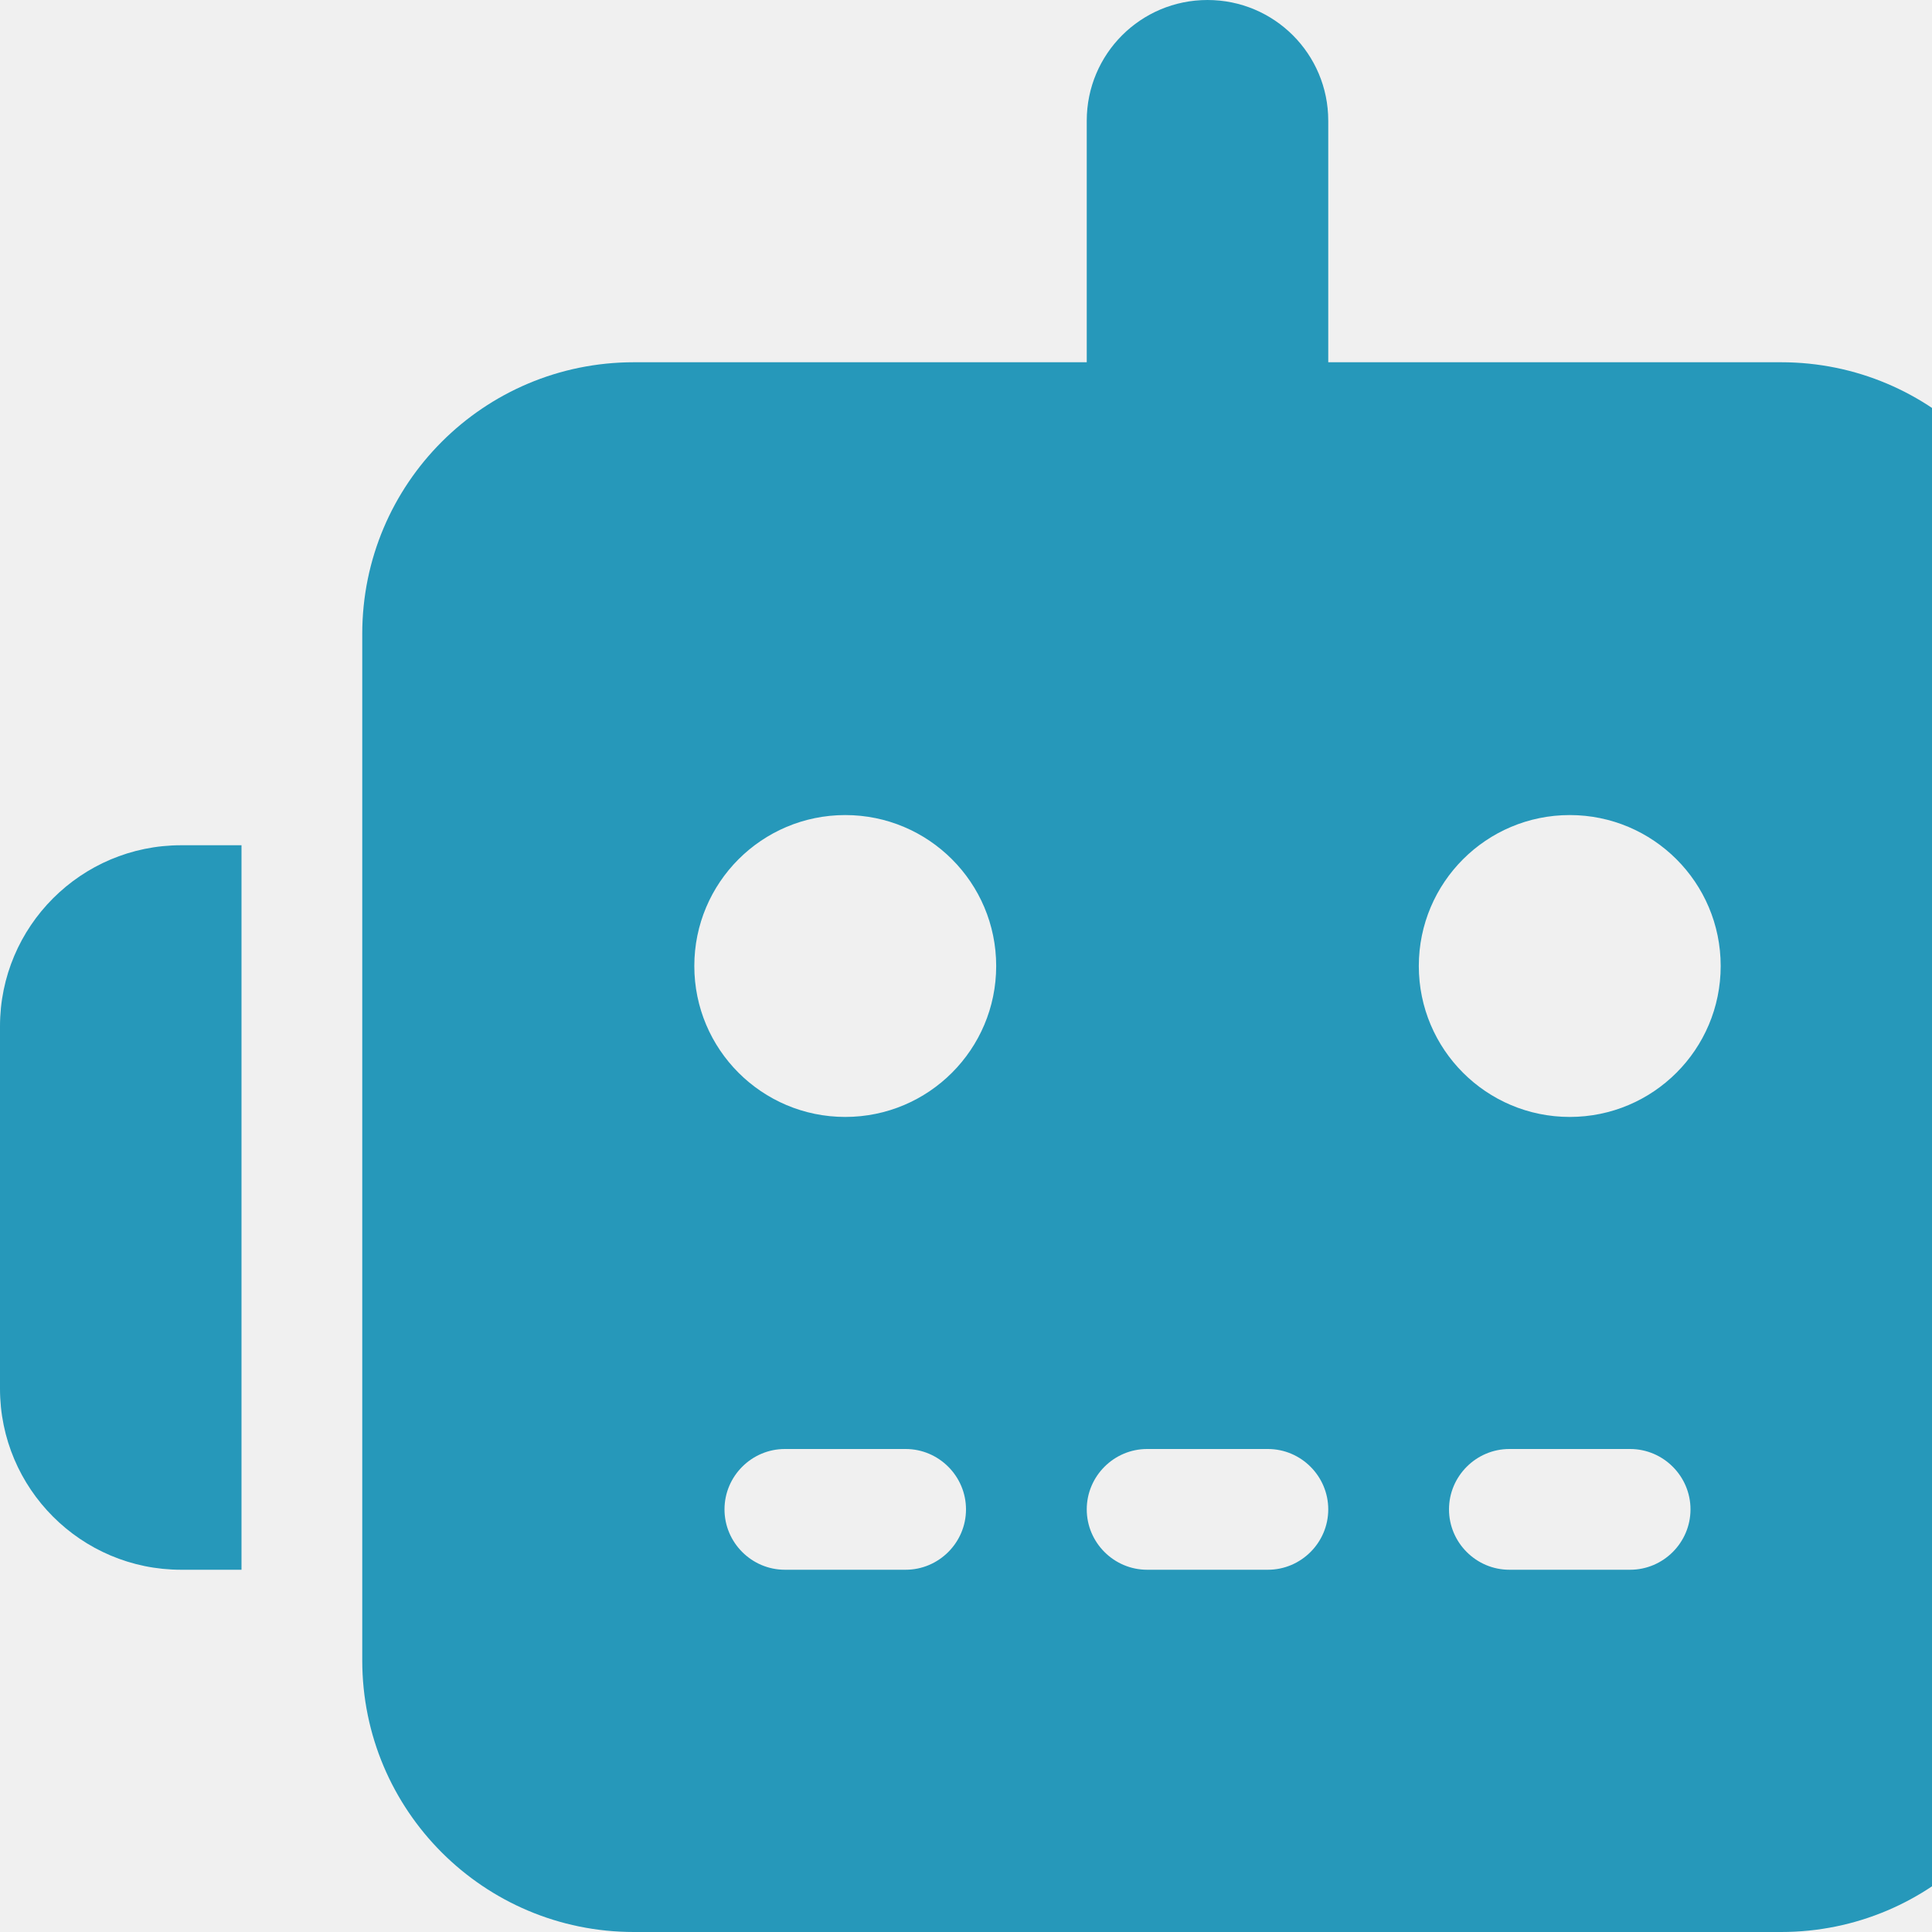
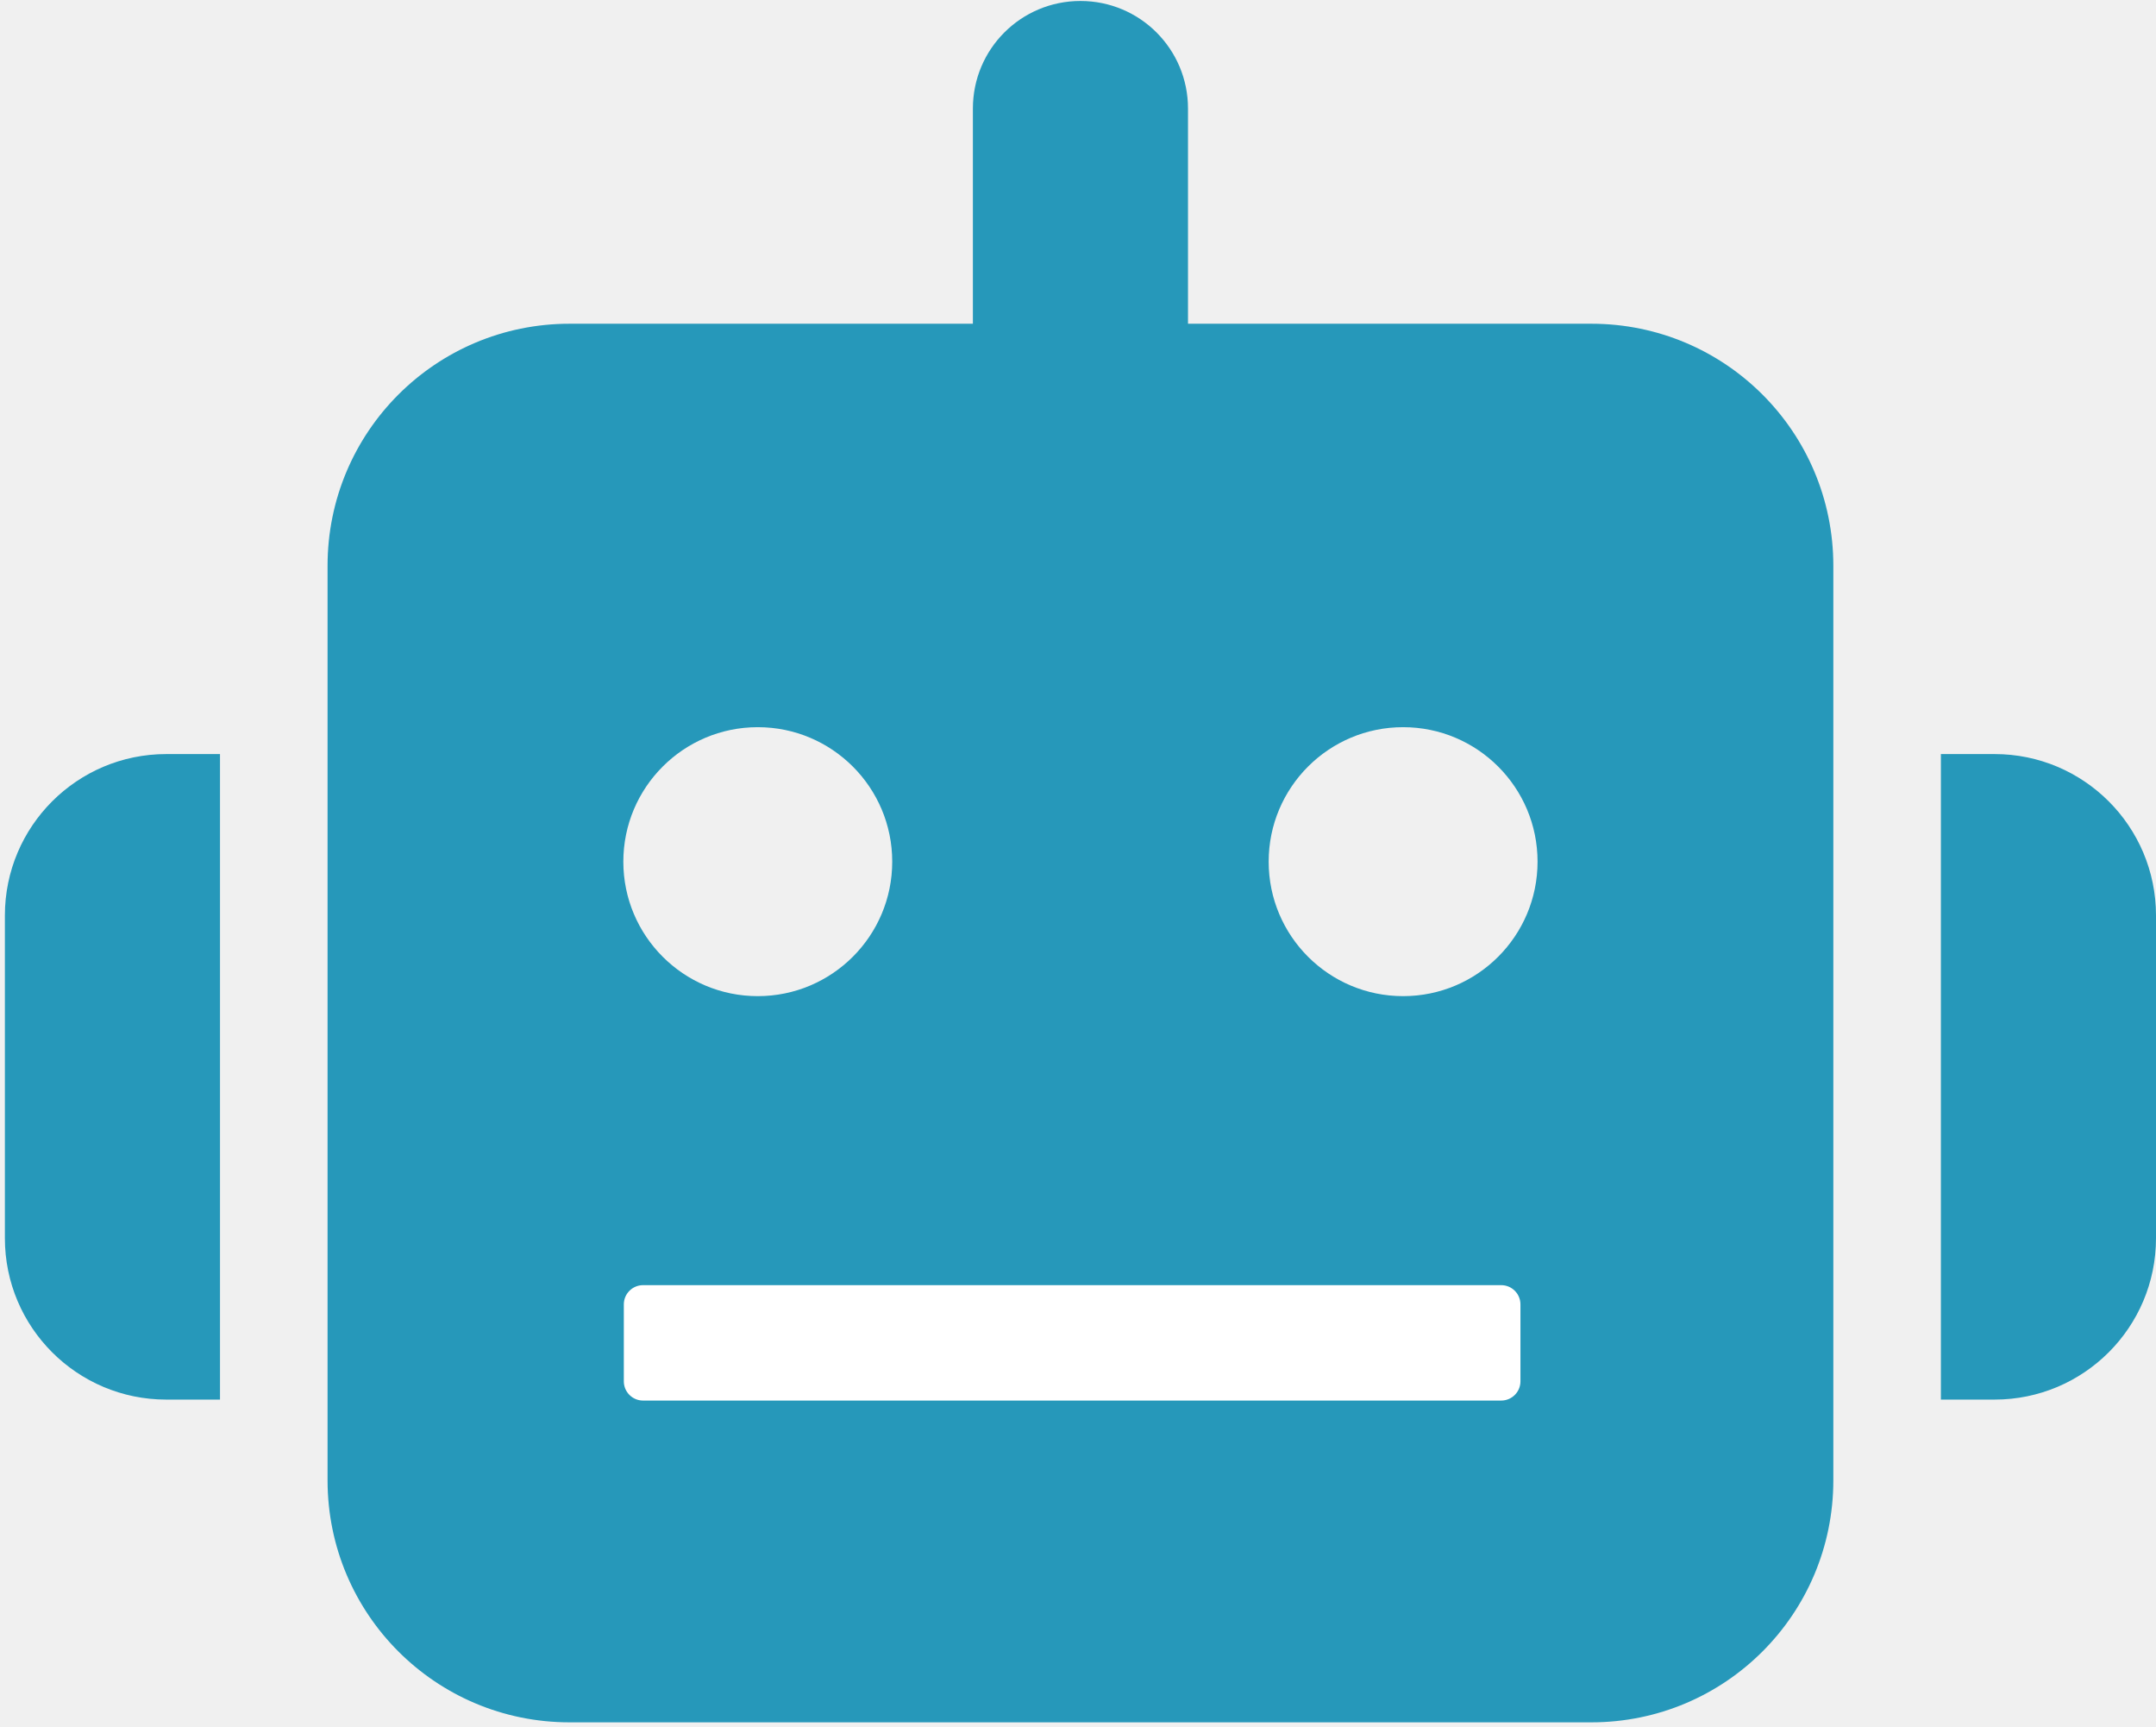
- <svg xmlns="http://www.w3.org/2000/svg" width="512" height="512" xml:space="preserve" overflow="hidden">
-   <g transform="translate(-320 -104)">
+ <svg xmlns="http://www.w3.org/2000/svg" width="2205" height="1765" xml:space="preserve" overflow="hidden">
+   <g transform="translate(-1095 -357)">
    <g>
-       <path d="M640 104C657.7 104 672 118.3 672 136L672 200 792 200C831.8 200 864 232.2 864 272L864 544C864 583.8 831.8 616 792 616L488 616C448.2 616 416 583.8 416 544L416 272C416 232.2 448.2 200 488 200L608 200 608 136C608 118.3 622.3 104 640 104ZM528 488C519.2 488 512 495.2 512 504 512 512.8 519.2 520 528 520L560 520C568.8 520 576 512.8 576 504 576 495.2 568.8 488 560 488L528 488ZM624 488C615.2 488 608 495.2 608 504 608 512.8 615.2 520 624 520L656 520C664.8 520 672 512.8 672 504 672 495.2 664.8 488 656 488L624 488ZM720 488C711.2 488 704 495.2 704 504 704 512.8 711.2 520 720 520L752 520C760.8 520 768 512.8 768 504 768 495.2 760.8 488 752 488L720 488ZM584 360C584 337.909 566.091 320 544 320 521.909 320 504 337.909 504 360 504 382.091 521.909 400 544 400 566.091 400 584 382.091 584 360ZM736 400C758.091 400 776 382.091 776 360 776 337.909 758.091 320 736 320 713.909 320 696 337.909 696 360 696 382.091 713.909 400 736 400ZM368 328 384 328 384 520 368 520C341.5 520 320 498.5 320 472L320 376C320 349.5 341.5 328 368 328ZM912 328C938.5 328 960 349.5 960 376L960 472C960 498.5 938.5 520 912 520L896 520 896 328 912 328Z" fill="#2698BA" fill-rule="nonzero" fill-opacity="1" />
+       <g>
+         <g>
+           <g>
+             <path d="M2200 358C2260.84 358 2310 407.156 2310 468L2310 688 2722.5 688C2859.31 688 2970 798.687 2970 935.5L2970 1870.5C2970 2007.31 2859.31 2118 2722.5 2118L1677.5 2118C1540.69 2118 1430 2007.31 1430 1870.5L1430 935.5C1430 798.687 1540.69 688 1677.5 688L2090 688 2090 468C2090 407.156 2139.16 358 2200 358ZM1815 1678C1784.75 1678 1760 1702.75 1760 1733 1760 1763.25 1784.75 1788 1815 1788L1925 1788C1955.25 1788 1980 1763.25 1980 1733 1980 1702.75 1955.25 1678 1925 1678L1815 1678ZM2145 1678C2114.75 1678 2090 1702.75 2090 1733 2090 1763.25 2114.75 1788 2145 1788L2255 1788C2285.25 1788 2310 1763.25 2310 1733 2310 1702.75 2285.25 1678 2255 1678L2145 1678ZM2475 1678C2444.75 1678 2420 1702.75 2420 1733 2420 1763.25 2444.75 1788 2475 1788L2585 1788C2615.25 1788 2640 1763.25 2640 1733 2640 1702.75 2615.25 1678 2585 1678L2475 1678ZM2007.5 1238C2007.5 1162.06 1945.94 1100.5 1870 1100.5 1794.06 1100.5 1732.5 1162.06 1732.5 1238 1732.5 1313.94 1794.06 1375.5 1870 1375.5 1945.94 1375.5 2007.5 1313.94 2007.5 1238ZM2530 1375.5C2605.94 1375.5 2667.5 1313.94 2667.5 1238 2667.5 1162.06 2605.94 1100.5 2530 1100.5 2454.06 1100.5 2392.5 1162.06 2392.5 1238 2392.5 1313.94 2454.06 1375.5 2530 1375.5ZM1265 1128 1320 1128 1320 1788 1265 1788C1173.91 1788 1100 1714.09 1100 1623L1100 1293C1100 1201.91 1173.91 1128 1265 1128ZM3135 1128C3226.09 1128 3300 1201.91 3300 1293L3300 1623C3300 1714.09 3226.09 1788 3135 1788L3080 1788 3080 1128 3135 1128Z" fill="#2698BA" fill-rule="nonzero" fill-opacity="1" />
+           </g>
+         </g>
+       </g>
+       <path d="M1733 1690.67C1733 1679.81 1741.8 1671 1752.67 1671L2630.33 1671C2641.2 1671 2650 1679.81 2650 1690.67L2650 1769.33C2650 1780.19 2641.2 1789 2630.33 1789L1752.67 1789C1741.8 1789 1733 1780.19 1733 1769.33Z" fill="#FFFFFF" fill-rule="evenodd" fill-opacity="1" />
    </g>
  </g>
</svg>
